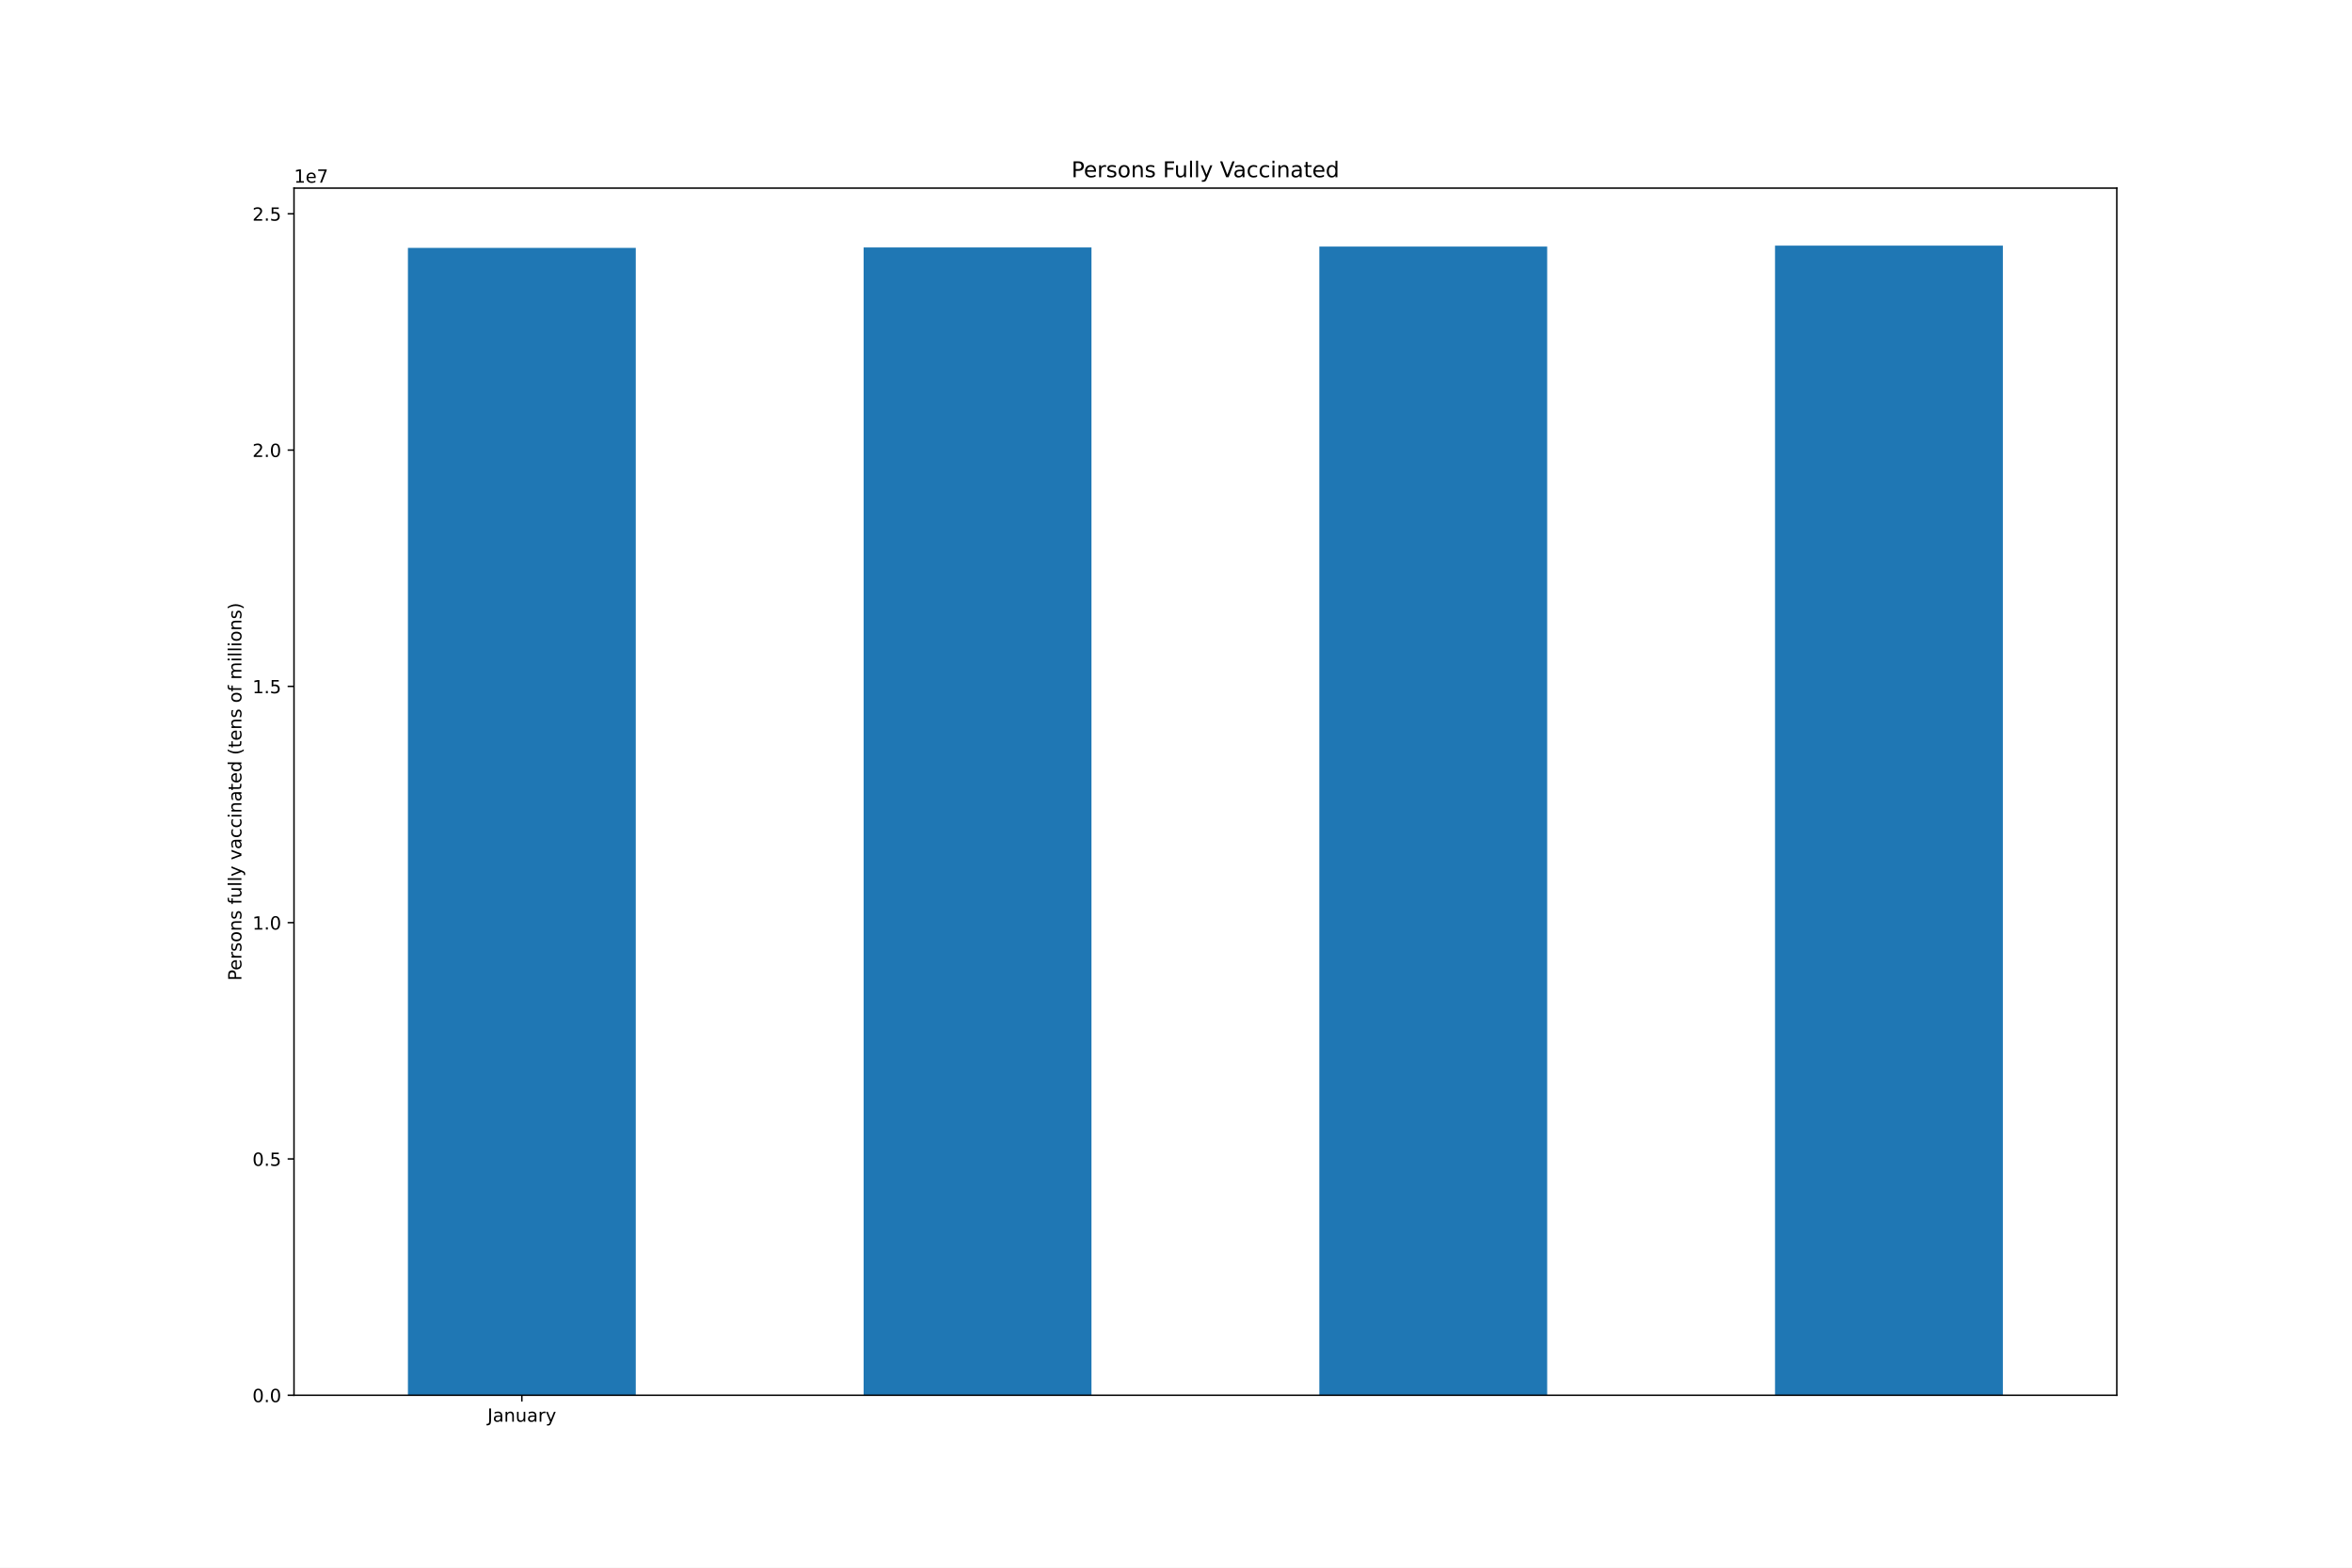
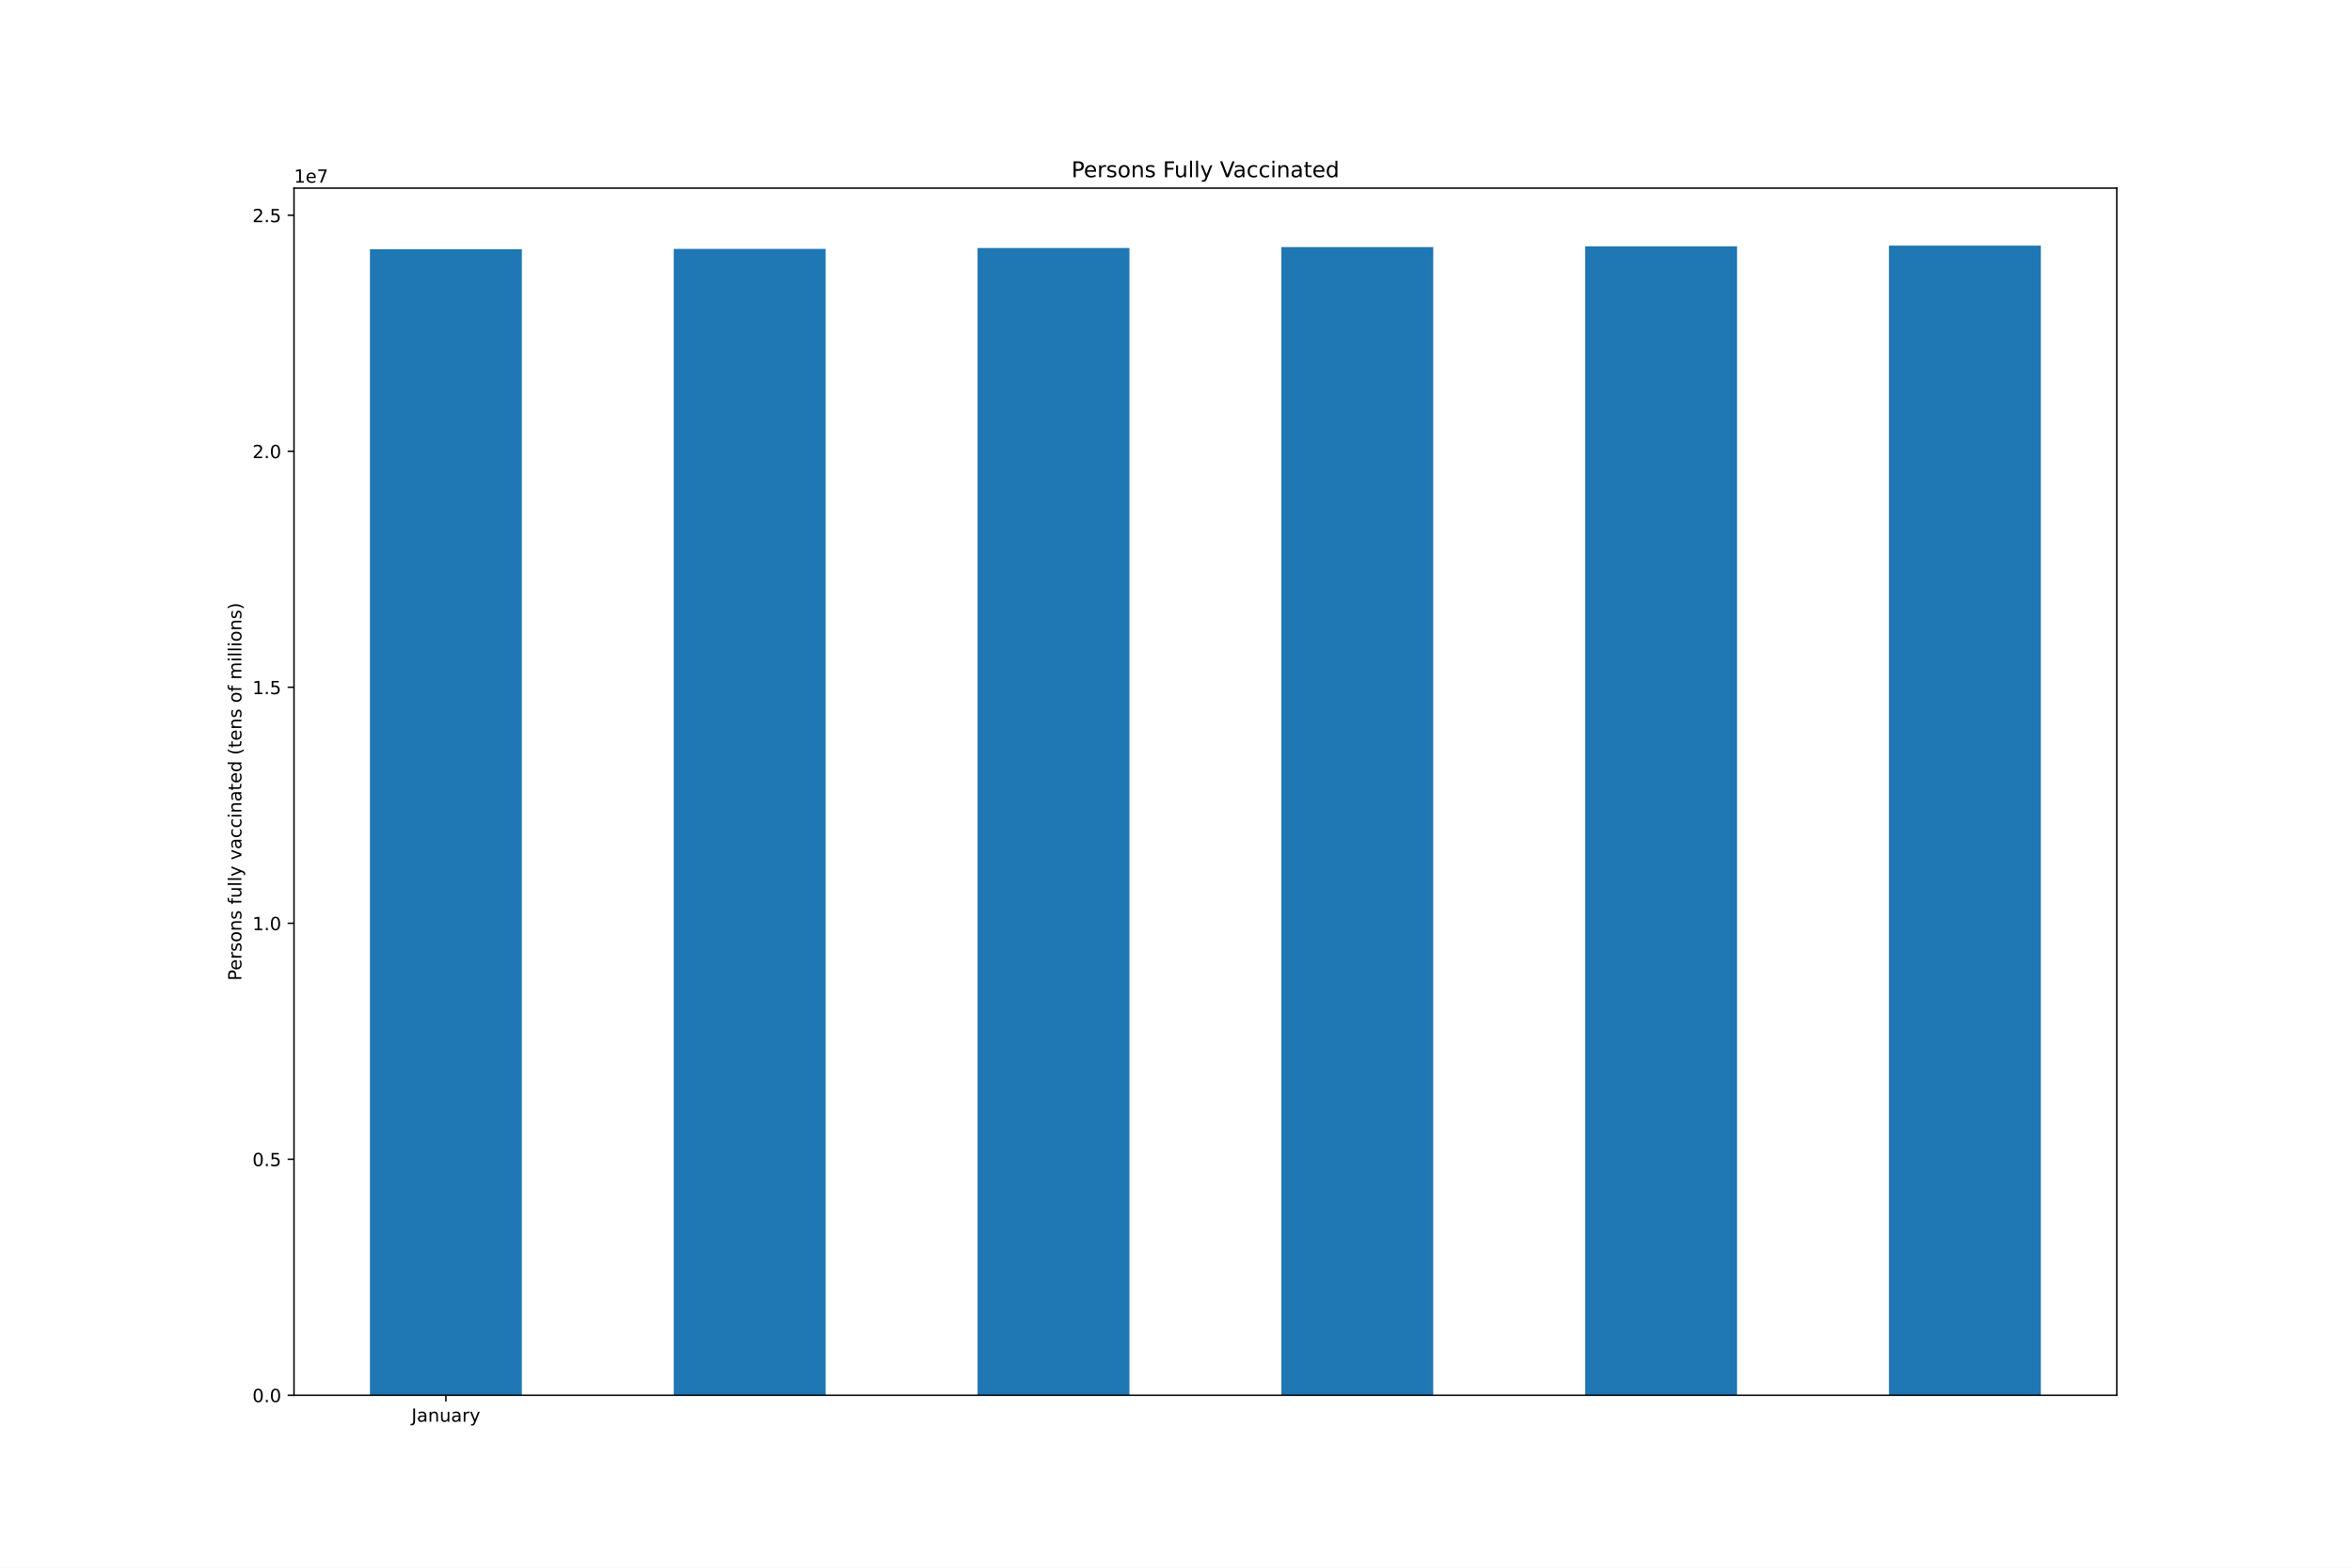
<svg xmlns="http://www.w3.org/2000/svg" xmlns:xlink="http://www.w3.org/1999/xlink" height="864pt" version="1.1" viewBox="0 0 1296 864" width="1296pt">
  <defs>
    <style type="text/css">*{stroke-linecap:butt;stroke-linejoin:round;}</style>
  </defs>
  <g id="figure_1">
    <g id="patch_1">
      <path d="M 0 864  L 1296 864  L 1296 0  L 0 0  z " style="fill:#ffffff;" />
    </g>
    <g id="axes_1">
      <g id="patch_2">
        <path d="M 162 768.96  L 1166.4 768.96  L 1166.4 103.68  L 162 103.68  z " style="fill:#ffffff;" />
      </g>
      <g id="patch_3">
-         <path clip-path="url(#p3e5a4fd02d)" d="M 224.775 768.96  L 350.325 768.96  L 350.325 136.604  L 224.775 136.604  z " style="fill:#1f77b4;" />
+         <path clip-path="url(#p27c1200462)" d="M 203.85 768.96  L 287.55 768.96  L 287.55 137.393  L 203.85 137.393  z " style="fill:#1f77b4;" />
      </g>
      <g id="patch_4">
-         <path clip-path="url(#p3e5a4fd02d)" d="M 475.875 768.96  L 601.425 768.96  L 601.425 136.375  L 475.875 136.375  z " style="fill:#1f77b4;" />
+         <path clip-path="url(#p27c1200462)" d="M 371.25 768.96  L 454.95 768.96  L 454.95 137.164  L 371.25 137.164  z " style="fill:#1f77b4;" />
      </g>
      <g id="patch_5">
-         <path clip-path="url(#p3e5a4fd02d)" d="M 726.975 768.96  L 852.525 768.96  L 852.525 135.901  L 726.975 135.901  z " style="fill:#1f77b4;" />
+         <path clip-path="url(#p27c1200462)" d="M 538.65 768.96  L 622.35 768.96  L 622.35 136.691  L 538.65 136.691  z " style="fill:#1f77b4;" />
      </g>
      <g id="patch_6">
-         <path clip-path="url(#p3e5a4fd02d)" d="M 978.075 768.96  L 1103.625 768.96  L 1103.625 135.36  L 978.075 135.36  z " style="fill:#1f77b4;" />
+         <path clip-path="url(#p27c1200462)" d="M 706.05 768.96  L 789.75 768.96  L 789.75 136.151  L 706.05 136.151  z " style="fill:#1f77b4;" />
+       </g>
+       <g id="patch_7">
+         <path clip-path="url(#p27c1200462)" d="M 873.45 768.96  L 957.15 768.96  L 957.15 135.742  L 873.45 135.742  z " style="fill:#1f77b4;" />
+       </g>
+       <g id="patch_8">
+         <path clip-path="url(#p27c1200462)" d="M 1040.85 768.96  L 1124.55 768.96  L 1124.55 135.36  L 1040.85 135.36  z " style="fill:#1f77b4;" />
      </g>
      <g id="matplotlib.axis_1">
        <g id="xtick_1">
          <g id="line2d_1">
            <defs>
-               <path d="M 0 0  L 0 3.5  " id="mb2f4b16878" style="stroke:#000000;stroke-width:0.8;" />
-             </defs>
-             <g>
-               <use style="stroke:#000000;stroke-width:0.8;" x="287.55" xlink:href="#mb2f4b16878" y="768.96" />
+               <path d="M 0 0  L 0 3.5  " id="ma2ffc88600" style="stroke:#000000;stroke-width:0.8;" />
+             </defs>
+             <g>
+               <use style="stroke:#000000;stroke-width:0.8;" x="245.7" xlink:href="#ma2ffc88600" y="768.96" />
            </g>
          </g>
          <g id="text_1">
-             <g transform="translate(268.5945 783.5584)scale(0.1 -0.1)">
+             <g transform="translate(226.7445 783.5584)scale(0.1 -0.1)">
              <defs>
                <path d="M 628 4666  L 1259 4666  L 1259 325  Q 1259 -519 939 -900  Q 619 -1281 -91 -1281  L -331 -1281  L -331 -750  L -134 -750  Q 284 -750 456 -515  Q 628 -281 628 325  L 628 4666  z " id="DejaVuSans-4a" transform="scale(0.015625)" />
                <path d="M 2194 1759  Q 1497 1759 1228 1600  Q 959 1441 959 1056  Q 959 750 1161 570  Q 1363 391 1709 391  Q 2188 391 2477 730  Q 2766 1069 2766 1631  L 2766 1759  L 2194 1759  z M 3341 1997  L 3341 0  L 2766 0  L 2766 531  Q 2569 213 2275 61  Q 1981 -91 1556 -91  Q 1019 -91 701 211  Q 384 513 384 1019  Q 384 1609 779 1909  Q 1175 2209 1959 2209  L 2766 2209  L 2766 2266  Q 2766 2663 2505 2880  Q 2244 3097 1772 3097  Q 1472 3097 1187 3025  Q 903 2953 641 2809  L 641 3341  Q 956 3463 1253 3523  Q 1550 3584 1831 3584  Q 2591 3584 2966 3190  Q 3341 2797 3341 1997  z " id="DejaVuSans-61" transform="scale(0.015625)" />
                <path d="M 3513 2113  L 3513 0  L 2938 0  L 2938 2094  Q 2938 2591 2744 2837  Q 2550 3084 2163 3084  Q 1697 3084 1428 2787  Q 1159 2491 1159 1978  L 1159 0  L 581 0  L 581 3500  L 1159 3500  L 1159 2956  Q 1366 3272 1645 3428  Q 1925 3584 2291 3584  Q 2894 3584 3203 3211  Q 3513 2838 3513 2113  z " id="DejaVuSans-6e" transform="scale(0.015625)" />
                <path d="M 544 1381  L 544 3500  L 1119 3500  L 1119 1403  Q 1119 906 1312 657  Q 1506 409 1894 409  Q 2359 409 2629 706  Q 2900 1003 2900 1516  L 2900 3500  L 3475 3500  L 3475 0  L 2900 0  L 2900 538  Q 2691 219 2414 64  Q 2138 -91 1772 -91  Q 1169 -91 856 284  Q 544 659 544 1381  z M 1991 3584  L 1991 3584  z " id="DejaVuSans-75" transform="scale(0.015625)" />
                <path d="M 2631 2963  Q 2534 3019 2420 3045  Q 2306 3072 2169 3072  Q 1681 3072 1420 2755  Q 1159 2438 1159 1844  L 1159 0  L 581 0  L 581 3500  L 1159 3500  L 1159 2956  Q 1341 3275 1631 3429  Q 1922 3584 2338 3584  Q 2397 3584 2469 3576  Q 2541 3569 2628 3553  L 2631 2963  z " id="DejaVuSans-72" transform="scale(0.015625)" />
                <path d="M 2059 -325  Q 1816 -950 1584 -1140  Q 1353 -1331 966 -1331  L 506 -1331  L 506 -850  L 844 -850  Q 1081 -850 1212 -737  Q 1344 -625 1503 -206  L 1606 56  L 191 3500  L 800 3500  L 1894 763  L 2988 3500  L 3597 3500  L 2059 -325  z " id="DejaVuSans-79" transform="scale(0.015625)" />
              </defs>
              <use xlink:href="#DejaVuSans-4a" />
              <use x="29.492" xlink:href="#DejaVuSans-61" />
              <use x="90.771" xlink:href="#DejaVuSans-6e" />
              <use x="154.15" xlink:href="#DejaVuSans-75" />
              <use x="217.529" xlink:href="#DejaVuSans-61" />
              <use x="278.809" xlink:href="#DejaVuSans-72" />
              <use x="319.922" xlink:href="#DejaVuSans-79" />
            </g>
          </g>
        </g>
      </g>
      <g id="matplotlib.axis_2">
        <g id="ytick_1">
          <g id="line2d_2">
            <defs>
-               <path d="M 0 0  L -3.5 0  " id="med7e20f7c6" style="stroke:#000000;stroke-width:0.8;" />
-             </defs>
-             <g>
-               <use style="stroke:#000000;stroke-width:0.8;" x="162" xlink:href="#med7e20f7c6" y="768.96" />
+               <path d="M 0 0  L -3.5 0  " id="m895dea559b" style="stroke:#000000;stroke-width:0.8;" />
+             </defs>
+             <g>
+               <use style="stroke:#000000;stroke-width:0.8;" x="162" xlink:href="#m895dea559b" y="768.96" />
            </g>
          </g>
          <g id="text_2">
            <g transform="translate(139.0969 772.7592)scale(0.1 -0.1)">
              <defs>
                <path d="M 2034 4250  Q 1547 4250 1301 3770  Q 1056 3291 1056 2328  Q 1056 1369 1301 889  Q 1547 409 2034 409  Q 2525 409 2770 889  Q 3016 1369 3016 2328  Q 3016 3291 2770 3770  Q 2525 4250 2034 4250  z M 2034 4750  Q 2819 4750 3233 4129  Q 3647 3509 3647 2328  Q 3647 1150 3233 529  Q 2819 -91 2034 -91  Q 1250 -91 836 529  Q 422 1150 422 2328  Q 422 3509 836 4129  Q 1250 4750 2034 4750  z " id="DejaVuSans-30" transform="scale(0.015625)" />
                <path d="M 684 794  L 1344 794  L 1344 0  L 684 0  L 684 794  z " id="DejaVuSans-2e" transform="scale(0.015625)" />
              </defs>
              <use xlink:href="#DejaVuSans-30" />
              <use x="63.623" xlink:href="#DejaVuSans-2e" />
              <use x="95.41" xlink:href="#DejaVuSans-30" />
            </g>
          </g>
        </g>
        <g id="ytick_2">
          <g id="line2d_3">
            <g>
-               <use style="stroke:#000000;stroke-width:0.8;" x="162" xlink:href="#med7e20f7c6" y="638.733" />
+               <use style="stroke:#000000;stroke-width:0.8;" x="162" xlink:href="#m895dea559b" y="638.895" />
            </g>
          </g>
          <g id="text_3">
-             <g transform="translate(139.0969 642.532)scale(0.1 -0.1)">
+             <g transform="translate(139.0969 642.6945)scale(0.1 -0.1)">
              <defs>
                <path d="M 691 4666  L 3169 4666  L 3169 4134  L 1269 4134  L 1269 2991  Q 1406 3038 1543 3061  Q 1681 3084 1819 3084  Q 2600 3084 3056 2656  Q 3513 2228 3513 1497  Q 3513 744 3044 326  Q 2575 -91 1722 -91  Q 1428 -91 1123 -41  Q 819 9 494 109  L 494 744  Q 775 591 1075 516  Q 1375 441 1709 441  Q 2250 441 2565 725  Q 2881 1009 2881 1497  Q 2881 1984 2565 2268  Q 2250 2553 1709 2553  Q 1456 2553 1204 2497  Q 953 2441 691 2322  L 691 4666  z " id="DejaVuSans-35" transform="scale(0.015625)" />
              </defs>
              <use xlink:href="#DejaVuSans-30" />
              <use x="63.623" xlink:href="#DejaVuSans-2e" />
              <use x="95.41" xlink:href="#DejaVuSans-35" />
            </g>
          </g>
        </g>
        <g id="ytick_3">
          <g id="line2d_4">
            <g>
-               <use style="stroke:#000000;stroke-width:0.8;" x="162" xlink:href="#med7e20f7c6" y="508.506" />
+               <use style="stroke:#000000;stroke-width:0.8;" x="162" xlink:href="#m895dea559b" y="508.831" />
            </g>
          </g>
          <g id="text_4">
-             <g transform="translate(139.0969 512.3048)scale(0.1 -0.1)">
+             <g transform="translate(139.0969 512.6298)scale(0.1 -0.1)">
              <defs>
                <path d="M 794 531  L 1825 531  L 1825 4091  L 703 3866  L 703 4441  L 1819 4666  L 2450 4666  L 2450 531  L 3481 531  L 3481 0  L 794 0  L 794 531  z " id="DejaVuSans-31" transform="scale(0.015625)" />
              </defs>
              <use xlink:href="#DejaVuSans-31" />
              <use x="63.623" xlink:href="#DejaVuSans-2e" />
              <use x="95.41" xlink:href="#DejaVuSans-30" />
            </g>
          </g>
        </g>
        <g id="ytick_4">
          <g id="line2d_5">
            <g>
-               <use style="stroke:#000000;stroke-width:0.8;" x="162" xlink:href="#med7e20f7c6" y="378.278" />
+               <use style="stroke:#000000;stroke-width:0.8;" x="162" xlink:href="#m895dea559b" y="378.766" />
            </g>
          </g>
          <g id="text_5">
-             <g transform="translate(139.0969 382.0776)scale(0.1 -0.1)">
+             <g transform="translate(139.0969 382.5651)scale(0.1 -0.1)">
              <use xlink:href="#DejaVuSans-31" />
              <use x="63.623" xlink:href="#DejaVuSans-2e" />
              <use x="95.41" xlink:href="#DejaVuSans-35" />
            </g>
          </g>
        </g>
        <g id="ytick_5">
          <g id="line2d_6">
            <g>
-               <use style="stroke:#000000;stroke-width:0.8;" x="162" xlink:href="#med7e20f7c6" y="248.051" />
+               <use style="stroke:#000000;stroke-width:0.8;" x="162" xlink:href="#m895dea559b" y="248.701" />
            </g>
          </g>
          <g id="text_6">
-             <g transform="translate(139.0969 251.8504)scale(0.1 -0.1)">
+             <g transform="translate(139.0969 252.5004)scale(0.1 -0.1)">
              <defs>
                <path d="M 1228 531  L 3431 531  L 3431 0  L 469 0  L 469 531  Q 828 903 1448 1529  Q 2069 2156 2228 2338  Q 2531 2678 2651 2914  Q 2772 3150 2772 3378  Q 2772 3750 2511 3984  Q 2250 4219 1831 4219  Q 1534 4219 1204 4116  Q 875 4013 500 3803  L 500 4441  Q 881 4594 1212 4672  Q 1544 4750 1819 4750  Q 2544 4750 2975 4387  Q 3406 4025 3406 3419  Q 3406 3131 3298 2873  Q 3191 2616 2906 2266  Q 2828 2175 2409 1742  Q 1991 1309 1228 531  z " id="DejaVuSans-32" transform="scale(0.015625)" />
              </defs>
              <use xlink:href="#DejaVuSans-32" />
              <use x="63.623" xlink:href="#DejaVuSans-2e" />
              <use x="95.41" xlink:href="#DejaVuSans-30" />
            </g>
          </g>
        </g>
        <g id="ytick_6">
          <g id="line2d_7">
            <g>
-               <use style="stroke:#000000;stroke-width:0.8;" x="162" xlink:href="#med7e20f7c6" y="117.824" />
+               <use style="stroke:#000000;stroke-width:0.8;" x="162" xlink:href="#m895dea559b" y="118.636" />
            </g>
          </g>
          <g id="text_7">
-             <g transform="translate(139.0969 121.6231)scale(0.1 -0.1)">
+             <g transform="translate(139.0969 122.4357)scale(0.1 -0.1)">
              <use xlink:href="#DejaVuSans-32" />
              <use x="63.623" xlink:href="#DejaVuSans-2e" />
              <use x="95.41" xlink:href="#DejaVuSans-35" />
            </g>
          </g>
        </g>
        <g id="text_8">
          <g transform="translate(133.0172 540.4802)rotate(-90)scale(0.1 -0.1)">
            <defs>
              <path d="M 1259 4147  L 1259 2394  L 2053 2394  Q 2494 2394 2734 2622  Q 2975 2850 2975 3272  Q 2975 3691 2734 3919  Q 2494 4147 2053 4147  L 1259 4147  z M 628 4666  L 2053 4666  Q 2838 4666 3239 4311  Q 3641 3956 3641 3272  Q 3641 2581 3239 2228  Q 2838 1875 2053 1875  L 1259 1875  L 1259 0  L 628 0  L 628 4666  z " id="DejaVuSans-50" transform="scale(0.015625)" />
              <path d="M 3597 1894  L 3597 1613  L 953 1613  Q 991 1019 1311 708  Q 1631 397 2203 397  Q 2534 397 2845 478  Q 3156 559 3463 722  L 3463 178  Q 3153 47 2828 -22  Q 2503 -91 2169 -91  Q 1331 -91 842 396  Q 353 884 353 1716  Q 353 2575 817 3079  Q 1281 3584 2069 3584  Q 2775 3584 3186 3129  Q 3597 2675 3597 1894  z M 3022 2063  Q 3016 2534 2758 2815  Q 2500 3097 2075 3097  Q 1594 3097 1305 2825  Q 1016 2553 972 2059  L 3022 2063  z " id="DejaVuSans-65" transform="scale(0.015625)" />
              <path d="M 2834 3397  L 2834 2853  Q 2591 2978 2328 3040  Q 2066 3103 1784 3103  Q 1356 3103 1142 2972  Q 928 2841 928 2578  Q 928 2378 1081 2264  Q 1234 2150 1697 2047  L 1894 2003  Q 2506 1872 2764 1633  Q 3022 1394 3022 966  Q 3022 478 2636 193  Q 2250 -91 1575 -91  Q 1294 -91 989 -36  Q 684 19 347 128  L 347 722  Q 666 556 975 473  Q 1284 391 1588 391  Q 1994 391 2212 530  Q 2431 669 2431 922  Q 2431 1156 2273 1281  Q 2116 1406 1581 1522  L 1381 1569  Q 847 1681 609 1914  Q 372 2147 372 2553  Q 372 3047 722 3315  Q 1072 3584 1716 3584  Q 2034 3584 2315 3537  Q 2597 3491 2834 3397  z " id="DejaVuSans-73" transform="scale(0.015625)" />
              <path d="M 1959 3097  Q 1497 3097 1228 2736  Q 959 2375 959 1747  Q 959 1119 1226 758  Q 1494 397 1959 397  Q 2419 397 2687 759  Q 2956 1122 2956 1747  Q 2956 2369 2687 2733  Q 2419 3097 1959 3097  z M 1959 3584  Q 2709 3584 3137 3096  Q 3566 2609 3566 1747  Q 3566 888 3137 398  Q 2709 -91 1959 -91  Q 1206 -91 779 398  Q 353 888 353 1747  Q 353 2609 779 3096  Q 1206 3584 1959 3584  z " id="DejaVuSans-6f" transform="scale(0.015625)" />
              <path id="DejaVuSans-20" transform="scale(0.015625)" />
              <path d="M 2375 4863  L 2375 4384  L 1825 4384  Q 1516 4384 1395 4259  Q 1275 4134 1275 3809  L 1275 3500  L 2222 3500  L 2222 3053  L 1275 3053  L 1275 0  L 697 0  L 697 3053  L 147 3053  L 147 3500  L 697 3500  L 697 3744  Q 697 4328 969 4595  Q 1241 4863 1831 4863  L 2375 4863  z " id="DejaVuSans-66" transform="scale(0.015625)" />
              <path d="M 603 4863  L 1178 4863  L 1178 0  L 603 0  L 603 4863  z " id="DejaVuSans-6c" transform="scale(0.015625)" />
              <path d="M 191 3500  L 800 3500  L 1894 563  L 2988 3500  L 3597 3500  L 2284 0  L 1503 0  L 191 3500  z " id="DejaVuSans-76" transform="scale(0.015625)" />
              <path d="M 3122 3366  L 3122 2828  Q 2878 2963 2633 3030  Q 2388 3097 2138 3097  Q 1578 3097 1268 2742  Q 959 2388 959 1747  Q 959 1106 1268 751  Q 1578 397 2138 397  Q 2388 397 2633 464  Q 2878 531 3122 666  L 3122 134  Q 2881 22 2623 -34  Q 2366 -91 2075 -91  Q 1284 -91 818 406  Q 353 903 353 1747  Q 353 2603 823 3093  Q 1294 3584 2113 3584  Q 2378 3584 2631 3529  Q 2884 3475 3122 3366  z " id="DejaVuSans-63" transform="scale(0.015625)" />
              <path d="M 603 3500  L 1178 3500  L 1178 0  L 603 0  L 603 3500  z M 603 4863  L 1178 4863  L 1178 4134  L 603 4134  L 603 4863  z " id="DejaVuSans-69" transform="scale(0.015625)" />
              <path d="M 1172 4494  L 1172 3500  L 2356 3500  L 2356 3053  L 1172 3053  L 1172 1153  Q 1172 725 1289 603  Q 1406 481 1766 481  L 2356 481  L 2356 0  L 1766 0  Q 1100 0 847 248  Q 594 497 594 1153  L 594 3053  L 172 3053  L 172 3500  L 594 3500  L 594 4494  L 1172 4494  z " id="DejaVuSans-74" transform="scale(0.015625)" />
              <path d="M 2906 2969  L 2906 4863  L 3481 4863  L 3481 0  L 2906 0  L 2906 525  Q 2725 213 2448 61  Q 2172 -91 1784 -91  Q 1150 -91 751 415  Q 353 922 353 1747  Q 353 2572 751 3078  Q 1150 3584 1784 3584  Q 2172 3584 2448 3432  Q 2725 3281 2906 2969  z M 947 1747  Q 947 1113 1208 752  Q 1469 391 1925 391  Q 2381 391 2643 752  Q 2906 1113 2906 1747  Q 2906 2381 2643 2742  Q 2381 3103 1925 3103  Q 1469 3103 1208 2742  Q 947 2381 947 1747  z " id="DejaVuSans-64" transform="scale(0.015625)" />
              <path d="M 1984 4856  Q 1566 4138 1362 3434  Q 1159 2731 1159 2009  Q 1159 1288 1364 580  Q 1569 -128 1984 -844  L 1484 -844  Q 1016 -109 783 600  Q 550 1309 550 2009  Q 550 2706 781 3412  Q 1013 4119 1484 4856  L 1984 4856  z " id="DejaVuSans-28" transform="scale(0.015625)" />
              <path d="M 3328 2828  Q 3544 3216 3844 3400  Q 4144 3584 4550 3584  Q 5097 3584 5394 3201  Q 5691 2819 5691 2113  L 5691 0  L 5113 0  L 5113 2094  Q 5113 2597 4934 2840  Q 4756 3084 4391 3084  Q 3944 3084 3684 2787  Q 3425 2491 3425 1978  L 3425 0  L 2847 0  L 2847 2094  Q 2847 2600 2669 2842  Q 2491 3084 2119 3084  Q 1678 3084 1418 2786  Q 1159 2488 1159 1978  L 1159 0  L 581 0  L 581 3500  L 1159 3500  L 1159 2956  Q 1356 3278 1631 3431  Q 1906 3584 2284 3584  Q 2666 3584 2933 3390  Q 3200 3197 3328 2828  z " id="DejaVuSans-6d" transform="scale(0.015625)" />
              <path d="M 513 4856  L 1013 4856  Q 1481 4119 1714 3412  Q 1947 2706 1947 2009  Q 1947 1309 1714 600  Q 1481 -109 1013 -844  L 513 -844  Q 928 -128 1133 580  Q 1338 1288 1338 2009  Q 1338 2731 1133 3434  Q 928 4138 513 4856  z " id="DejaVuSans-29" transform="scale(0.015625)" />
            </defs>
            <use xlink:href="#DejaVuSans-50" />
            <use x="56.678" xlink:href="#DejaVuSans-65" />
            <use x="118.201" xlink:href="#DejaVuSans-72" />
            <use x="159.314" xlink:href="#DejaVuSans-73" />
            <use x="211.414" xlink:href="#DejaVuSans-6f" />
            <use x="272.596" xlink:href="#DejaVuSans-6e" />
            <use x="335.975" xlink:href="#DejaVuSans-73" />
            <use x="388.074" xlink:href="#DejaVuSans-20" />
            <use x="419.861" xlink:href="#DejaVuSans-66" />
            <use x="455.066" xlink:href="#DejaVuSans-75" />
            <use x="518.445" xlink:href="#DejaVuSans-6c" />
            <use x="546.229" xlink:href="#DejaVuSans-6c" />
            <use x="574.012" xlink:href="#DejaVuSans-79" />
            <use x="633.191" xlink:href="#DejaVuSans-20" />
            <use x="664.979" xlink:href="#DejaVuSans-76" />
            <use x="724.158" xlink:href="#DejaVuSans-61" />
            <use x="785.438" xlink:href="#DejaVuSans-63" />
            <use x="840.418" xlink:href="#DejaVuSans-63" />
            <use x="895.398" xlink:href="#DejaVuSans-69" />
            <use x="923.182" xlink:href="#DejaVuSans-6e" />
            <use x="986.561" xlink:href="#DejaVuSans-61" />
            <use x="1047.84" xlink:href="#DejaVuSans-74" />
            <use x="1087.049" xlink:href="#DejaVuSans-65" />
            <use x="1148.572" xlink:href="#DejaVuSans-64" />
            <use x="1212.049" xlink:href="#DejaVuSans-20" />
            <use x="1243.836" xlink:href="#DejaVuSans-28" />
            <use x="1282.85" xlink:href="#DejaVuSans-74" />
            <use x="1322.059" xlink:href="#DejaVuSans-65" />
            <use x="1383.582" xlink:href="#DejaVuSans-6e" />
            <use x="1446.961" xlink:href="#DejaVuSans-73" />
            <use x="1499.061" xlink:href="#DejaVuSans-20" />
            <use x="1530.848" xlink:href="#DejaVuSans-6f" />
            <use x="1592.029" xlink:href="#DejaVuSans-66" />
            <use x="1627.234" xlink:href="#DejaVuSans-20" />
            <use x="1659.021" xlink:href="#DejaVuSans-6d" />
            <use x="1756.434" xlink:href="#DejaVuSans-69" />
            <use x="1784.217" xlink:href="#DejaVuSans-6c" />
            <use x="1812" xlink:href="#DejaVuSans-6c" />
            <use x="1839.783" xlink:href="#DejaVuSans-69" />
            <use x="1867.566" xlink:href="#DejaVuSans-6f" />
            <use x="1928.748" xlink:href="#DejaVuSans-6e" />
            <use x="1992.127" xlink:href="#DejaVuSans-73" />
            <use x="2044.227" xlink:href="#DejaVuSans-29" />
          </g>
        </g>
        <g id="text_9">
          <g transform="translate(162 100.68)scale(0.1 -0.1)">
            <defs>
              <path d="M 525 4666  L 3525 4666  L 3525 4397  L 1831 0  L 1172 0  L 2766 4134  L 525 4134  L 525 4666  z " id="DejaVuSans-37" transform="scale(0.015625)" />
            </defs>
            <use xlink:href="#DejaVuSans-31" />
            <use x="63.623" xlink:href="#DejaVuSans-65" />
            <use x="125.146" xlink:href="#DejaVuSans-37" />
          </g>
        </g>
      </g>
-       <g id="patch_7">
+       <g id="patch_9">
        <path d="M 162 768.96  L 162 103.68  " style="fill:none;stroke:#000000;stroke-linecap:square;stroke-linejoin:miter;stroke-width:0.8;" />
      </g>
-       <g id="patch_8">
+       <g id="patch_10">
        <path d="M 1166.4 768.96  L 1166.4 103.68  " style="fill:none;stroke:#000000;stroke-linecap:square;stroke-linejoin:miter;stroke-width:0.8;" />
      </g>
-       <g id="patch_9">
+       <g id="patch_11">
        <path d="M 162 768.96  L 1166.4 768.96  " style="fill:none;stroke:#000000;stroke-linecap:square;stroke-linejoin:miter;stroke-width:0.8;" />
      </g>
-       <g id="patch_10">
+       <g id="patch_12">
        <path d="M 162 103.68  L 1166.4 103.68  " style="fill:none;stroke:#000000;stroke-linecap:square;stroke-linejoin:miter;stroke-width:0.8;" />
      </g>
      <g id="text_10">
        <g transform="translate(590.3803 97.68)scale(0.12 -0.12)">
          <defs>
            <path d="M 628 4666  L 3309 4666  L 3309 4134  L 1259 4134  L 1259 2759  L 3109 2759  L 3109 2228  L 1259 2228  L 1259 0  L 628 0  L 628 4666  z " id="DejaVuSans-46" transform="scale(0.015625)" />
            <path d="M 1831 0  L 50 4666  L 709 4666  L 2188 738  L 3669 4666  L 4325 4666  L 2547 0  L 1831 0  z " id="DejaVuSans-56" transform="scale(0.015625)" />
          </defs>
          <use xlink:href="#DejaVuSans-50" />
          <use x="56.678" xlink:href="#DejaVuSans-65" />
          <use x="118.201" xlink:href="#DejaVuSans-72" />
          <use x="159.314" xlink:href="#DejaVuSans-73" />
          <use x="211.414" xlink:href="#DejaVuSans-6f" />
          <use x="272.596" xlink:href="#DejaVuSans-6e" />
          <use x="335.975" xlink:href="#DejaVuSans-73" />
          <use x="388.074" xlink:href="#DejaVuSans-20" />
          <use x="419.861" xlink:href="#DejaVuSans-46" />
          <use x="471.881" xlink:href="#DejaVuSans-75" />
          <use x="535.26" xlink:href="#DejaVuSans-6c" />
          <use x="563.043" xlink:href="#DejaVuSans-6c" />
          <use x="590.826" xlink:href="#DejaVuSans-79" />
          <use x="650.006" xlink:href="#DejaVuSans-20" />
          <use x="681.793" xlink:href="#DejaVuSans-56" />
          <use x="742.451" xlink:href="#DejaVuSans-61" />
          <use x="803.73" xlink:href="#DejaVuSans-63" />
          <use x="858.711" xlink:href="#DejaVuSans-63" />
          <use x="913.691" xlink:href="#DejaVuSans-69" />
          <use x="941.475" xlink:href="#DejaVuSans-6e" />
          <use x="1004.854" xlink:href="#DejaVuSans-61" />
          <use x="1066.133" xlink:href="#DejaVuSans-74" />
          <use x="1105.342" xlink:href="#DejaVuSans-65" />
          <use x="1166.865" xlink:href="#DejaVuSans-64" />
        </g>
      </g>
    </g>
  </g>
  <defs>
-     <clipPath id="p3e5a4fd02d">
+     <clipPath id="p27c1200462">
      <rect height="665.28" width="1004.4" x="162" y="103.68" />
    </clipPath>
  </defs>
</svg>
